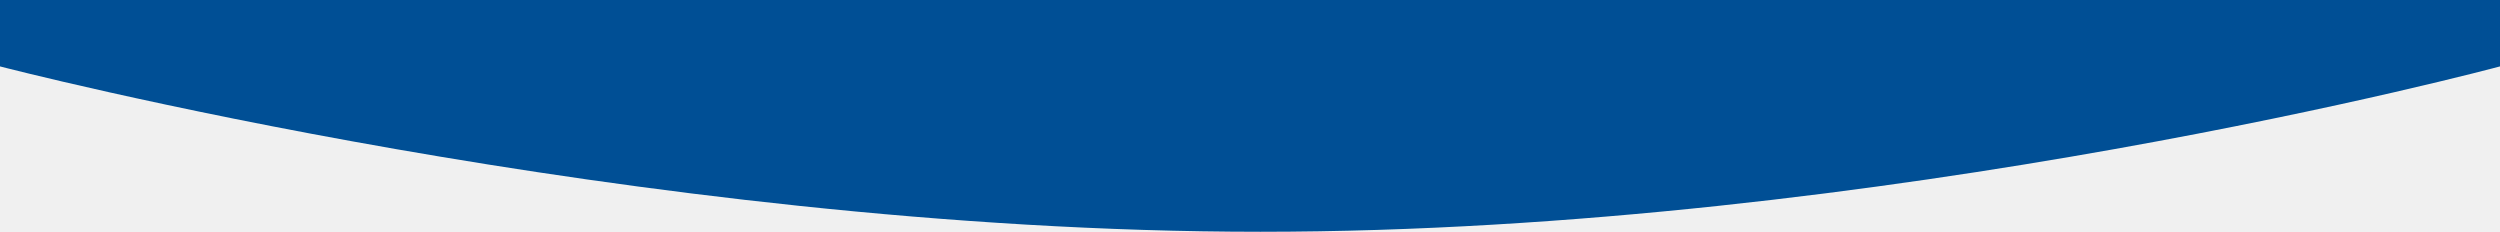
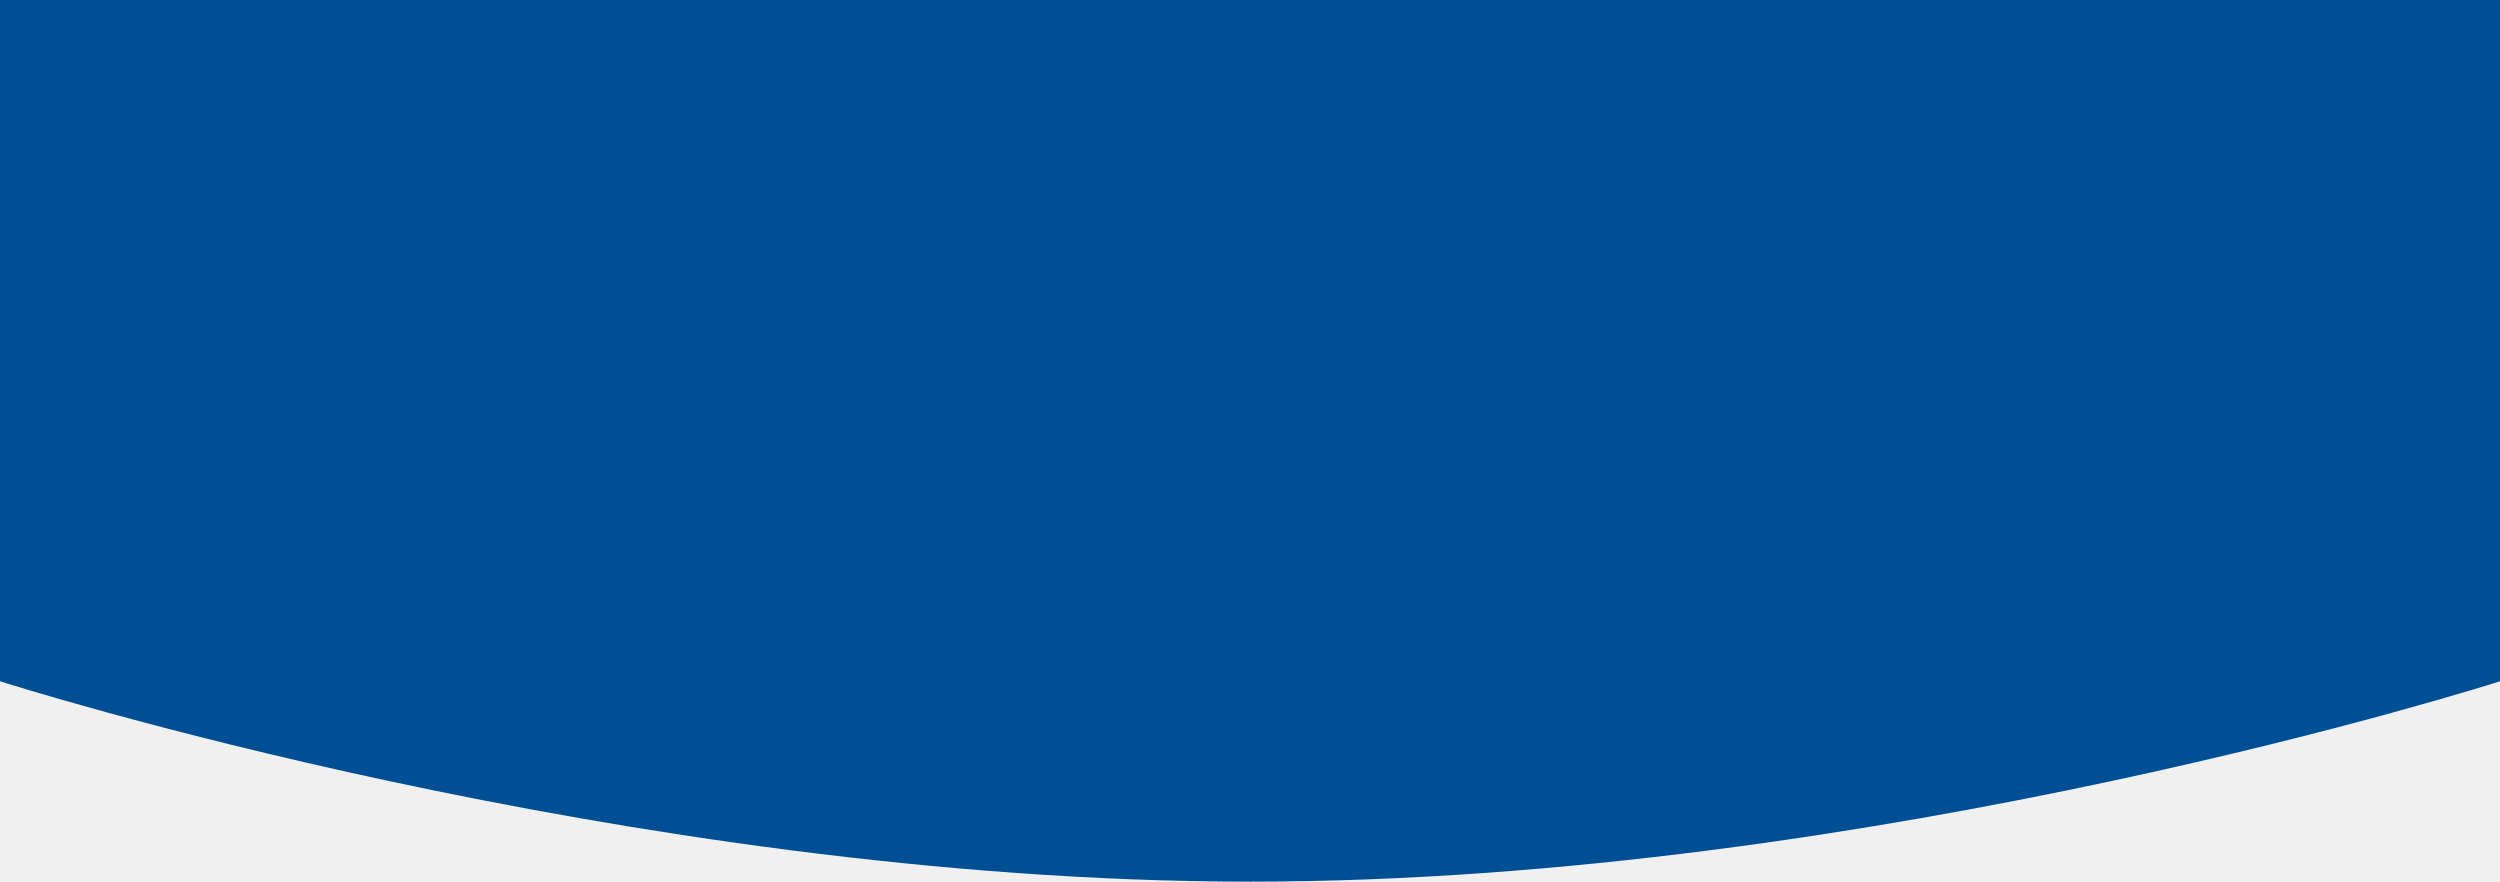
- <svg xmlns="http://www.w3.org/2000/svg" width="1920" height="178" viewBox="0 0 1920 178">
-   <defs>
-     <clipPath id="clip-path">
-       <rect id="Rectangle_5" data-name="Rectangle 5" width="1920" height="178" transform="translate(0 94)" fill="#fff" />
-     </clipPath>
-   </defs>
-   <g id="Mask_Group_1" data-name="Mask Group 1" transform="translate(0 -94)" clip-path="url(#clip-path)">
-     <path id="Path_17" data-name="Path 17" d="M0,565H1920v51S1448,743,968,743,0,616,0,616Z" transform="translate(0 -471)" fill="#004f95" />
-   </g>
+ <svg xmlns="http://www.w3.org/2000/svg" width="414" height="146" viewBox="0 0 414 146">
+   <path id="Path_61" data-name="Path 61" d="M0,0H414V112.818S310.563,146,207.063,146,0,112.818,0,112.818Z" fill="#004f95" />
</svg>
